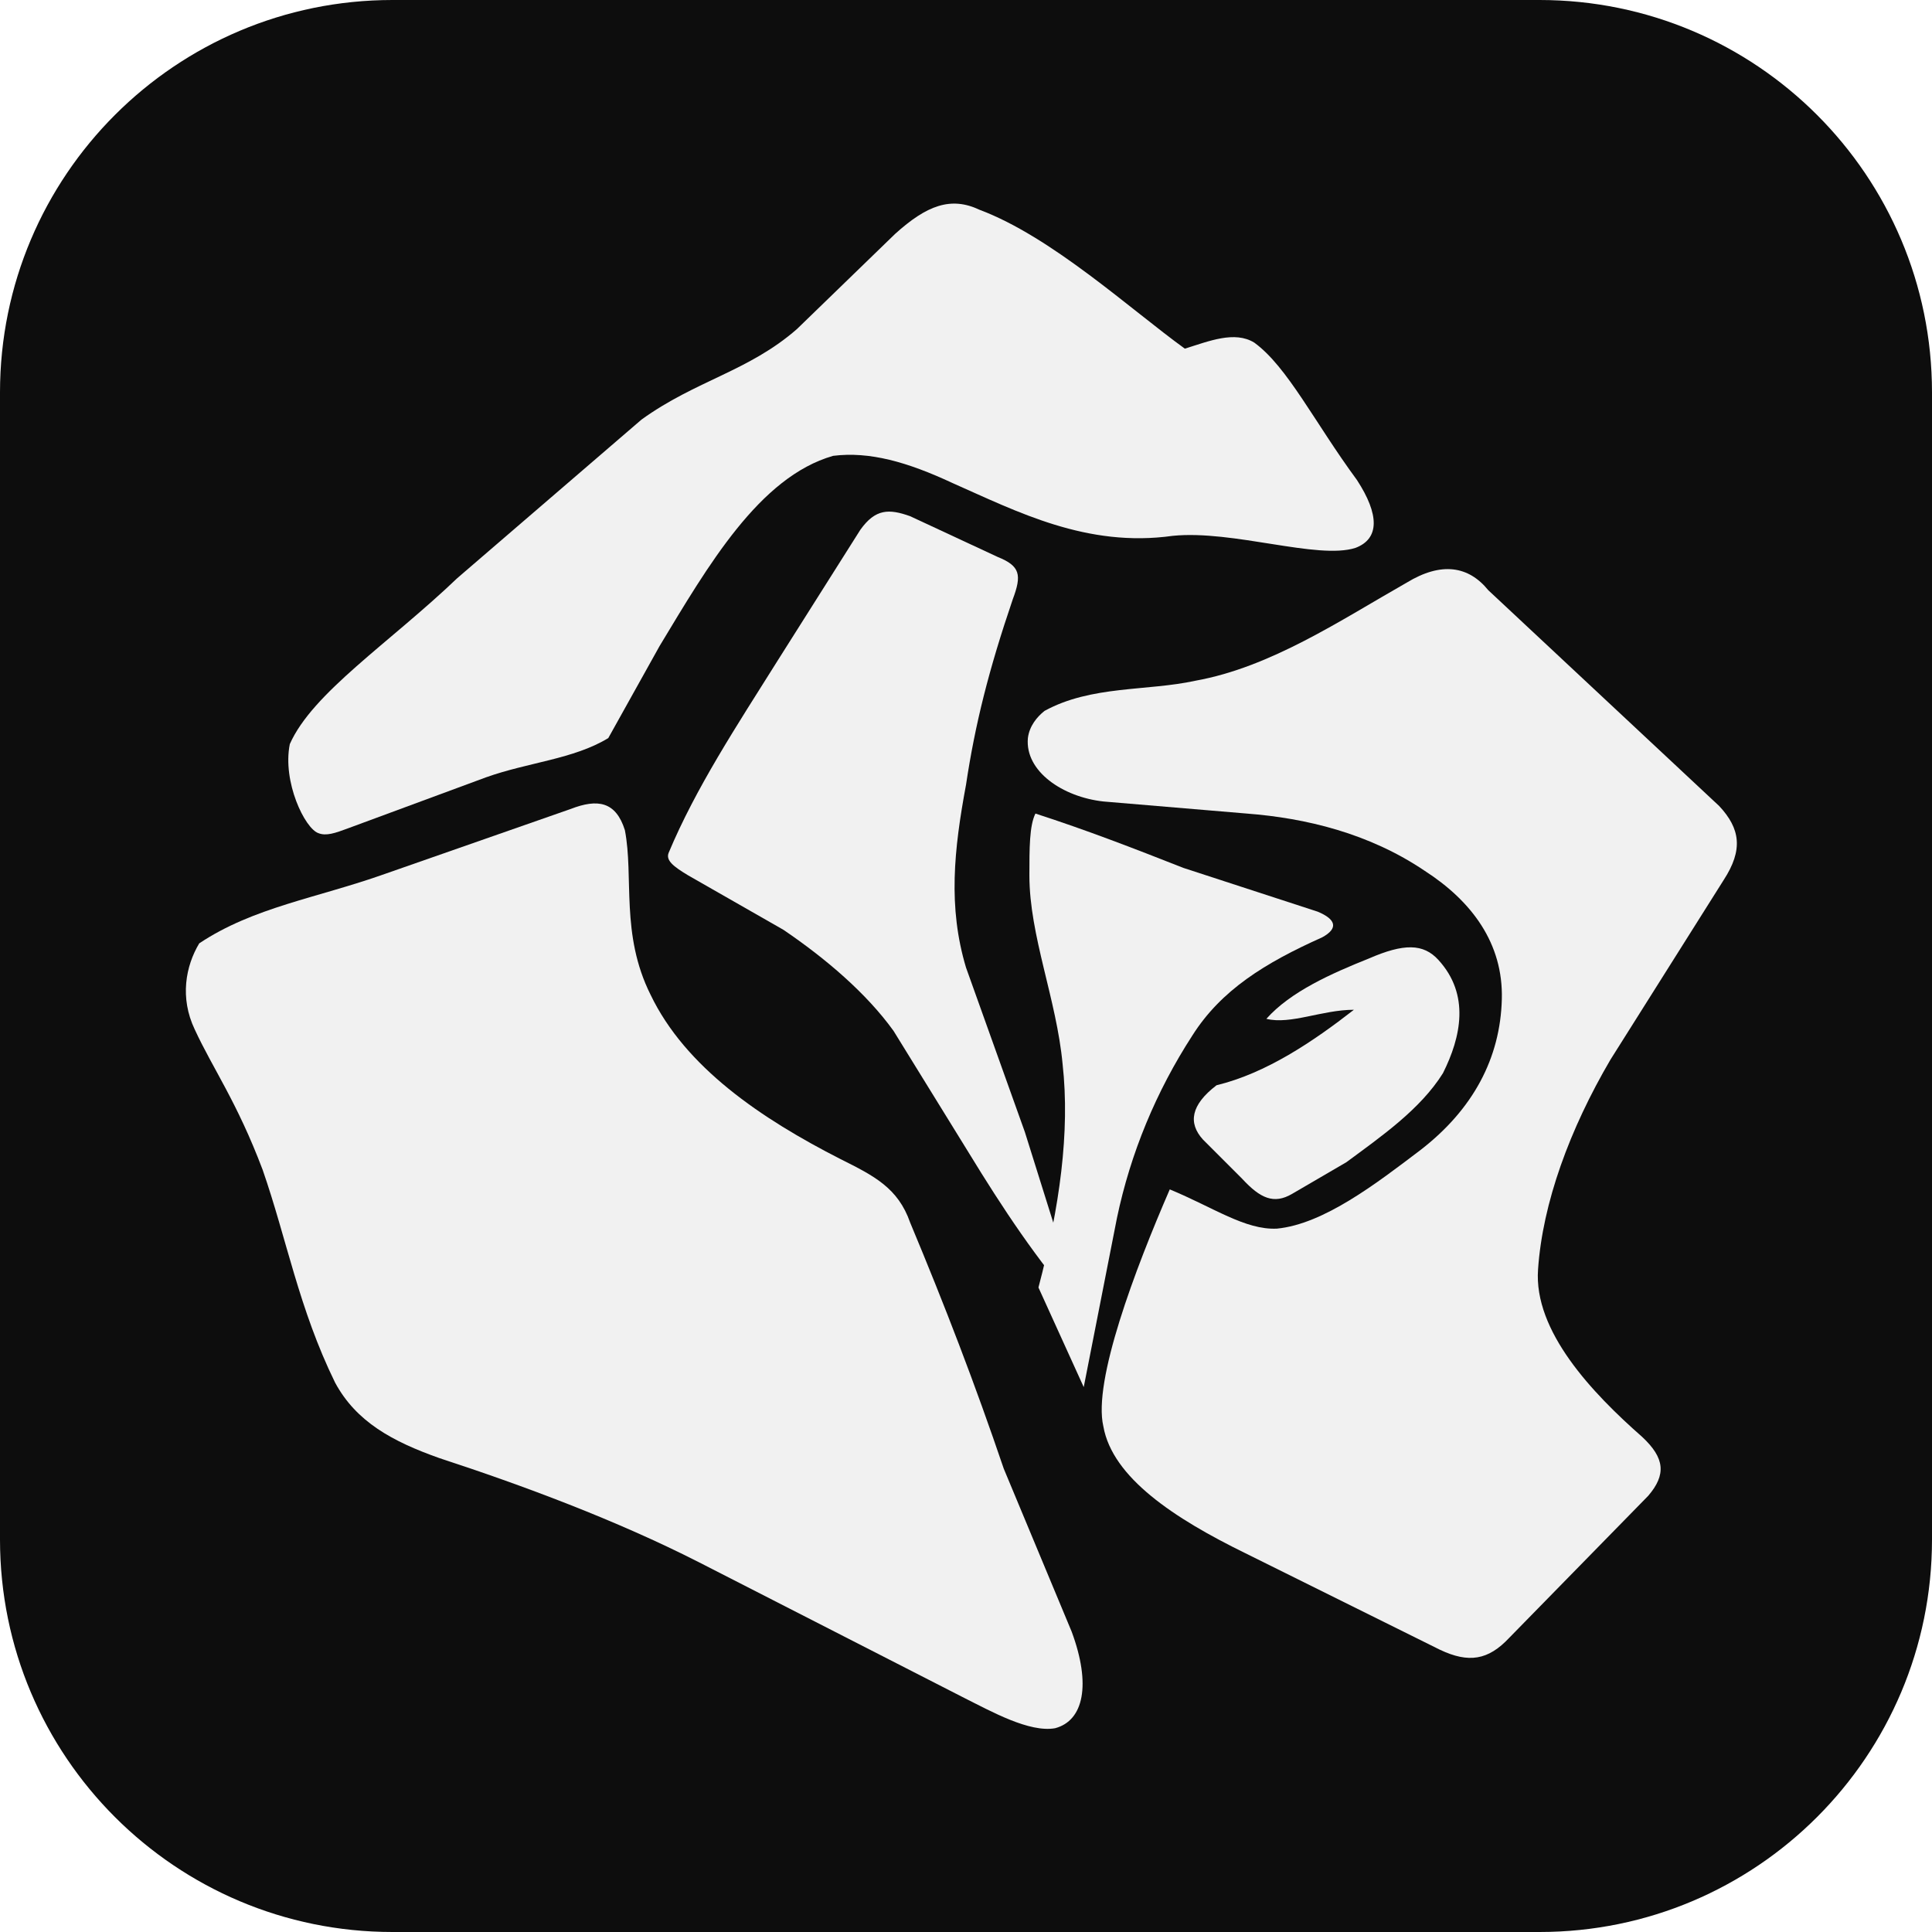
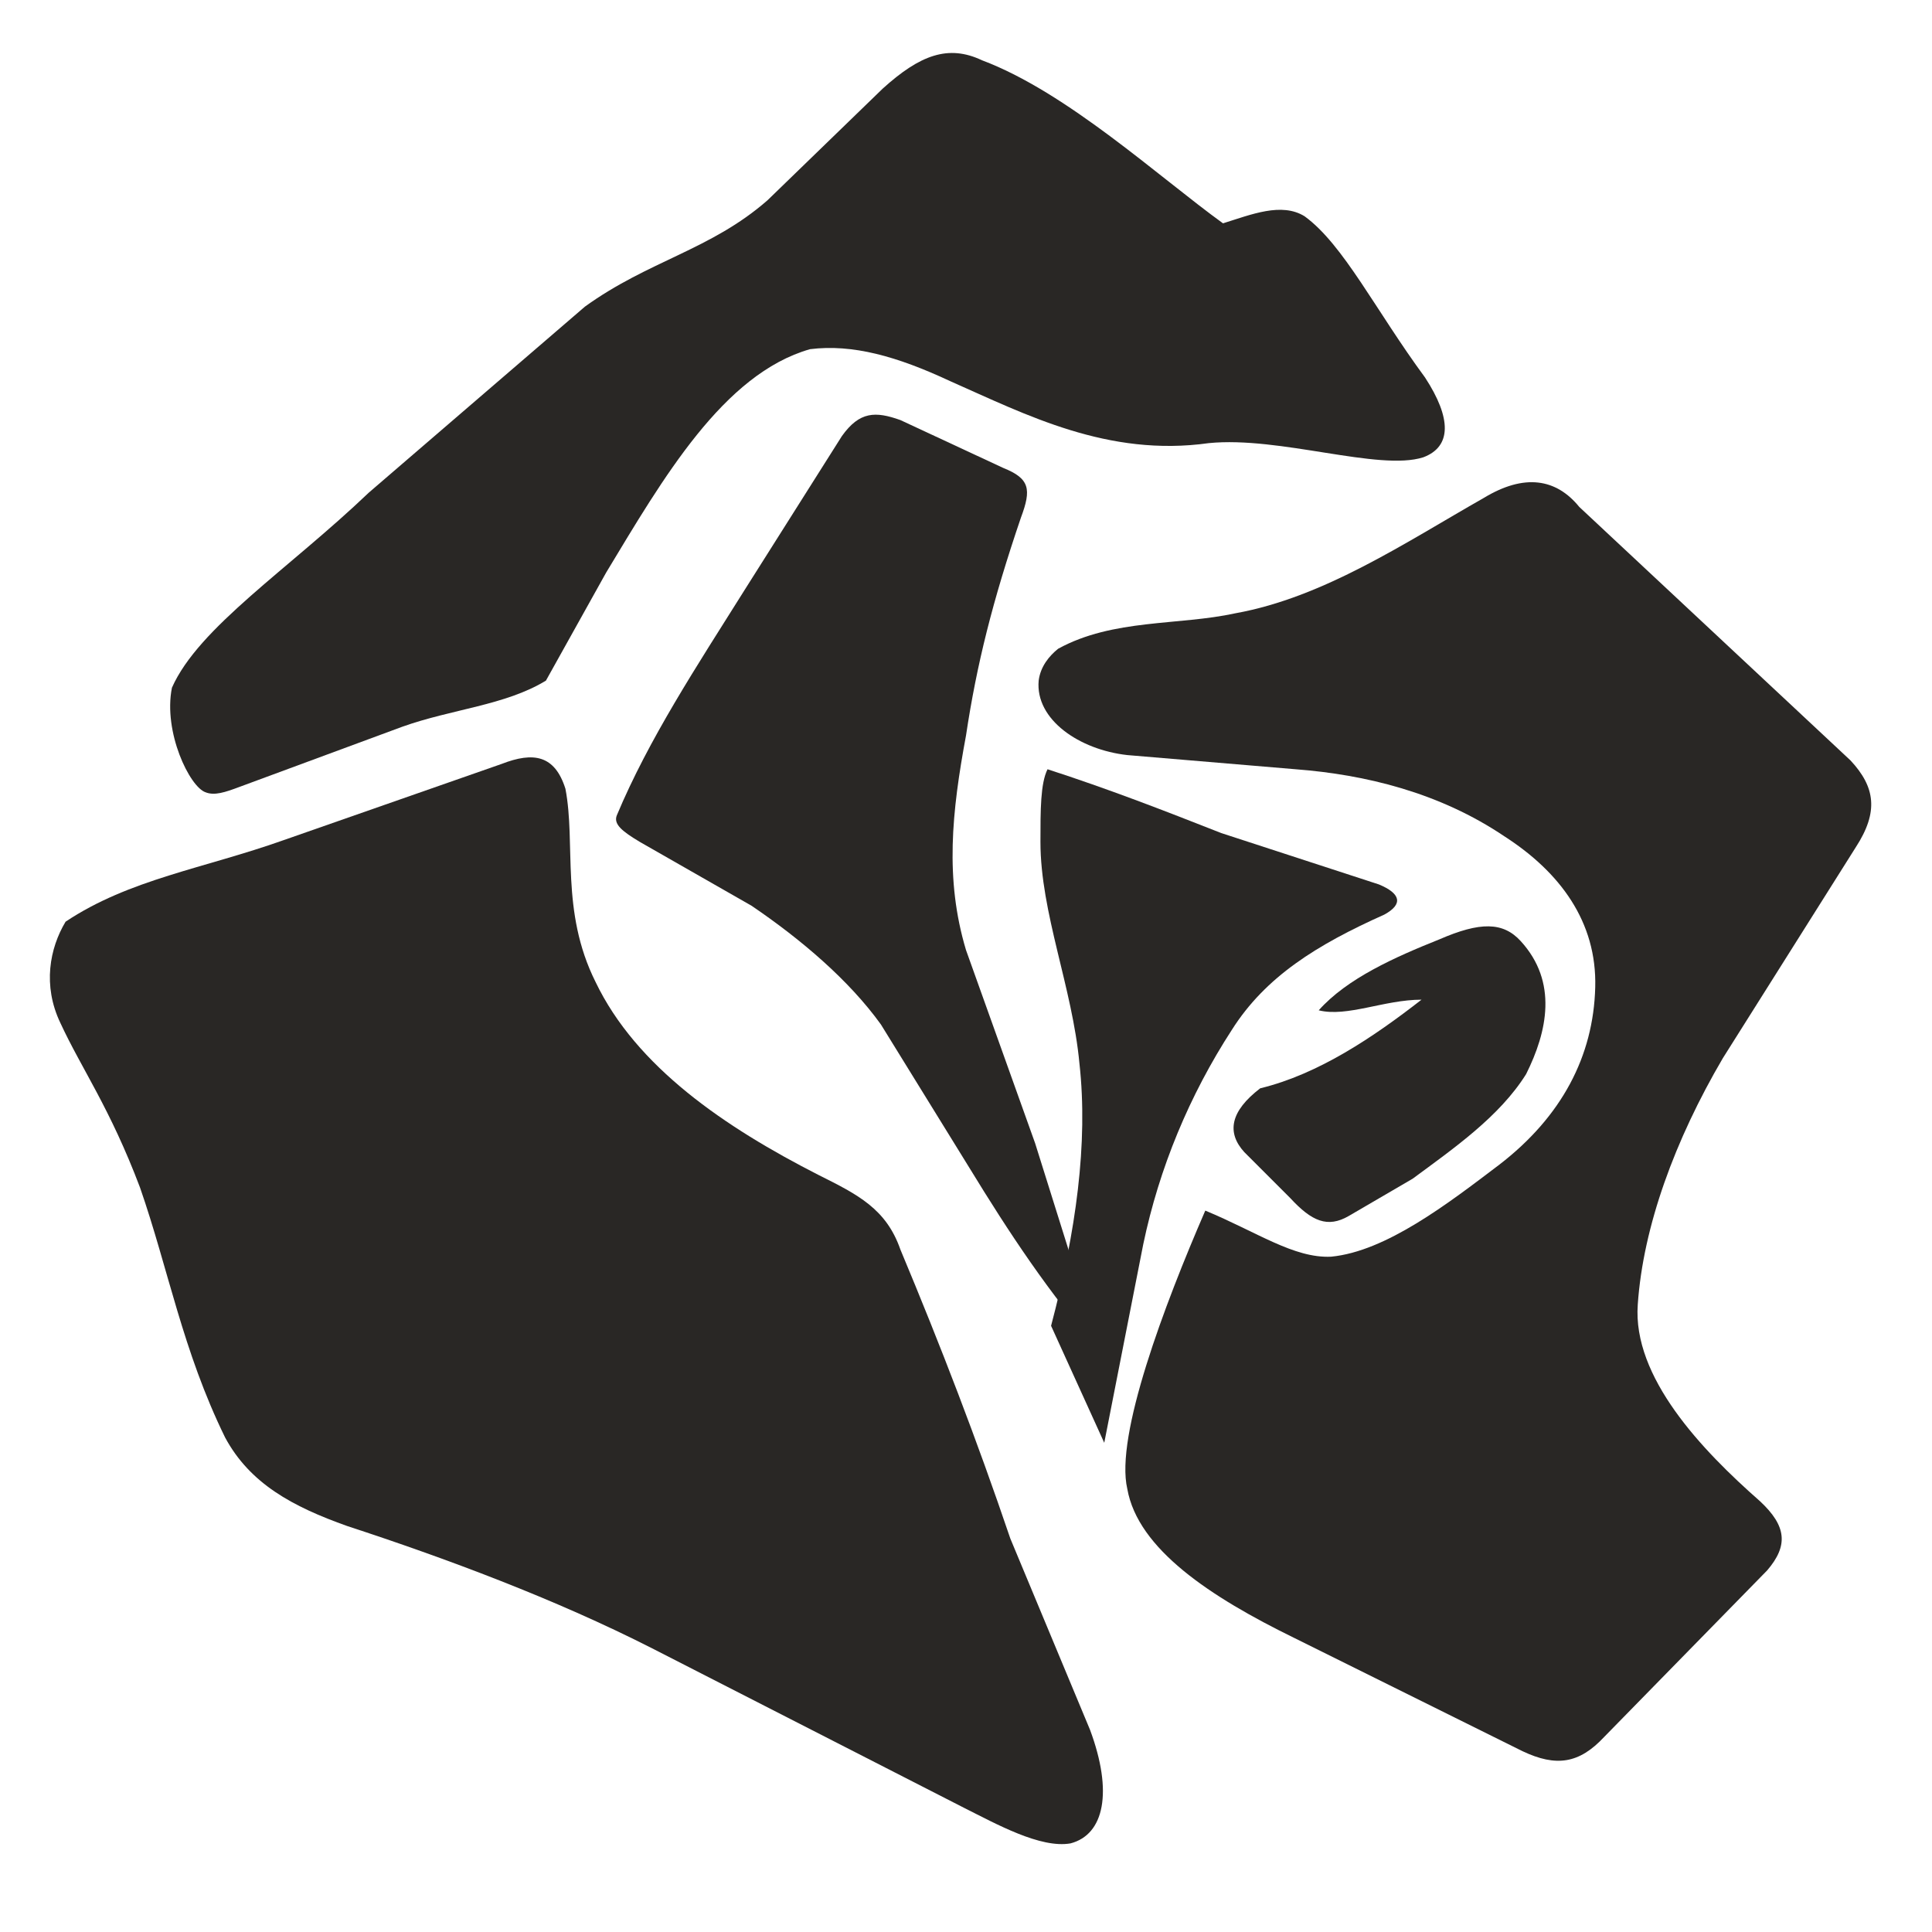
- <svg xmlns="http://www.w3.org/2000/svg" viewBox="0 0 1280 1280">
-   <rect width="1280" height="1280" rx="260" fill="#0d0d0d" />
-   <g fill="#f1f1f1">
-     <path d="M211 552C202 549 187 518 192 493C207 459 258 426 303 383L425 278C461 252 496 246 528 218L593 155C614 136 630 130 649 139C697 157 749 205 785 231C801 226 818 219 831 227C853 243 871 280 899 318C914 341 914 357 898 363C873 371 817 351 777 355C720 363 674 339 631 320C601 306 576 299 552 302C503 316 469 375 437 428L403 489C380 503 350 505 322 515L230 549C222 552 216 554 211 552Z" />
-     <path d="M132 625C168 601 210 595 255 579L378 536C396 529 408 531 414 550C420 581 411 619 431 659C454 707 504 741 557 768C579 779 595 787 603 810C626 865 646 917 665 973L710 1081C723 1116 718 1140 699 1145C682 1148 657 1134 639 1125L463 1035C408 1007 346 984 291 966C260 955 236 942 222 916C198 867 190 821 174 775C157 730 141 708 129 682C119 661 123 640 132 625Z" />
-     <path d="M692 471C723 454 760 458 792 451C842 442 888 411 932 386C955 372 973 375 986 391L1139 534C1153 549 1155 563 1142 583L1067 702C1040 748 1022 797 1019 841C1016 882 1055 923 1088 952C1103 966 1104 977 1092 991L1000 1085C986 1100 973 1102 954 1093L825 1029C778 1006 737 979 731 945C724 915 752 841 775 788C804 800 825 815 846 814C877 811 912 784 941 762C976 735 994 701 995 662C996 625 975 597 944 577C907 552 865 542 826 539L731 531C704 528 679 511 681 489C682 481 687 475 692 471Z" />
-     <path d="M443 565C461 522 488 481 515 438L570 351C580 337 589 337 603 342L661 369C676 375 677 381 671 397C655 444 646 480 640 520C632 563 628 601 640 641L679 750L716 868C687 835 664 800 642 764L592 683C574 658 547 635 519 616L456 580C446 574 441 570 443 565Z" />
-     <path d="M686 539C720 550 751 562 784 575L873 604C885 609 887 615 876 621C838 638 809 656 790 686C766 723 749 764 740 807L718 919L688 853C702 800 709 750 704 705C700 662 682 620 682 580C682 562 682 547 686 539Z" />
-     <path d="M806 719C839 711 870 690 897 669C876 669 855 679 839 675C855 657 882 645 907 635C930 625 943 625 953 636C974 659 968 687 956 711C941 735 915 753 892 770L856 791C844 798 835 794 823 781L797 755C787 744 789 732 806 719Z" />
-   </g>
+ <svg xmlns="http://www.w3.org/2000/svg" viewBox="95 105 1090 1090" fill="#292725">
+   <path d="M211 552C202 549 187 518 192 493C207 459 258 426 303 383L425 278C461 252 496 246 528 218L593 155C614 136 630 130 649 139C697 157 749 205 785 231C801 226 818 219 831 227C853 243 871 280 899 318C914 341 914 357 898 363C873 371 817 351 777 355C720 363 674 339 631 320C601 306 576 299 552 302C503 316 469 375 437 428L403 489C380 503 350 505 322 515L230 549C222 552 216 554 211 552Z" />
+   <path d="M132 625C168 601 210 595 255 579L378 536C396 529 408 531 414 550C420 581 411 619 431 659C454 707 504 741 557 768C579 779 595 787 603 810C626 865 646 917 665 973L710 1081C723 1116 718 1140 699 1145C682 1148 657 1134 639 1125L463 1035C408 1007 346 984 291 966C260 955 236 942 222 916C198 867 190 821 174 775C157 730 141 708 129 682C119 661 123 640 132 625Z" />
+   <path d="M692 471C723 454 760 458 792 451C842 442 888 411 932 386C955 372 973 375 986 391L1139 534C1153 549 1155 563 1142 583L1067 702C1040 748 1022 797 1019 841C1016 882 1055 923 1088 952C1103 966 1104 977 1092 991L1000 1085C986 1100 973 1102 954 1093L825 1029C778 1006 737 979 731 945C724 915 752 841 775 788C804 800 825 815 846 814C877 811 912 784 941 762C976 735 994 701 995 662C996 625 975 597 944 577C907 552 865 542 826 539L731 531C704 528 679 511 681 489C682 481 687 475 692 471Z" />
+   <path d="M443 565C461 522 488 481 515 438L570 351C580 337 589 337 603 342L661 369C676 375 677 381 671 397C655 444 646 480 640 520C632 563 628 601 640 641L679 750L716 868C687 835 664 800 642 764L592 683C574 658 547 635 519 616L456 580C446 574 441 570 443 565Z" />
+   <path d="M686 539C720 550 751 562 784 575L873 604C885 609 887 615 876 621C838 638 809 656 790 686C766 723 749 764 740 807L718 919L688 853C702 800 709 750 704 705C700 662 682 620 682 580C682 562 682 547 686 539Z" />
+   <path d="M806 719C839 711 870 690 897 669C876 669 855 679 839 675C855 657 882 645 907 635C930 625 943 625 953 636C974 659 968 687 956 711C941 735 915 753 892 770L856 791C844 798 835 794 823 781L797 755C787 744 789 732 806 719Z" />
</svg>
